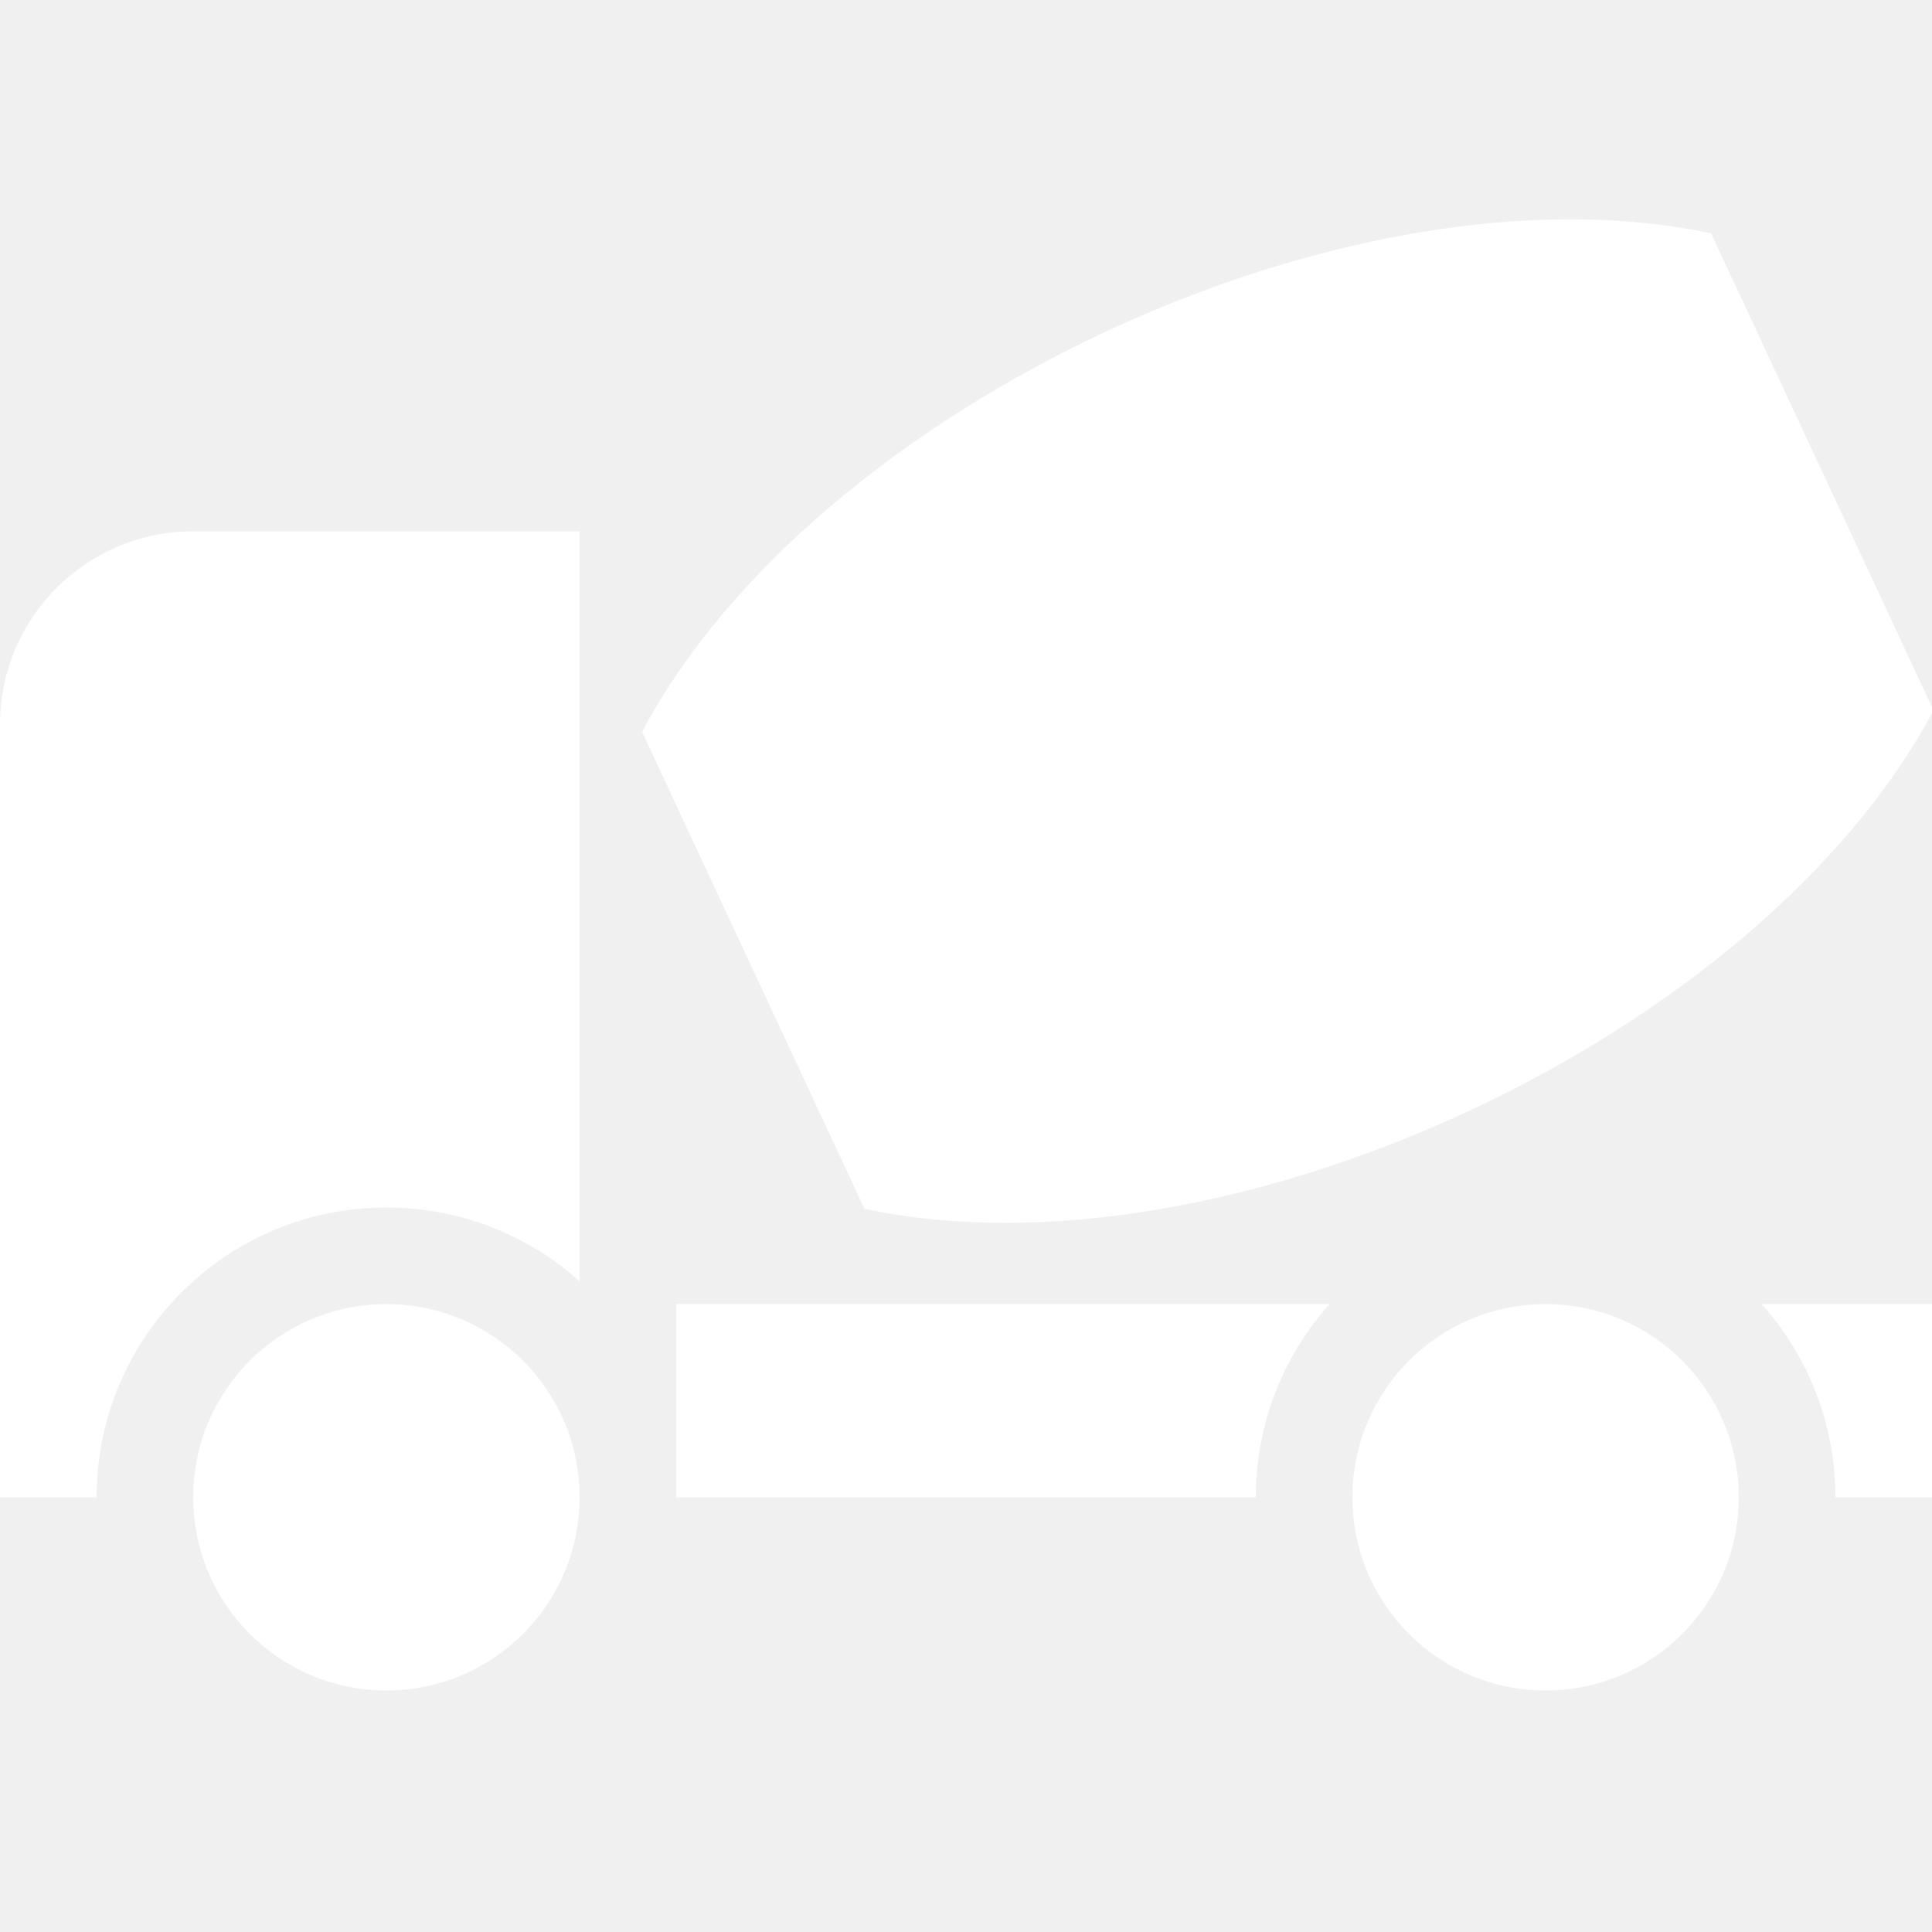
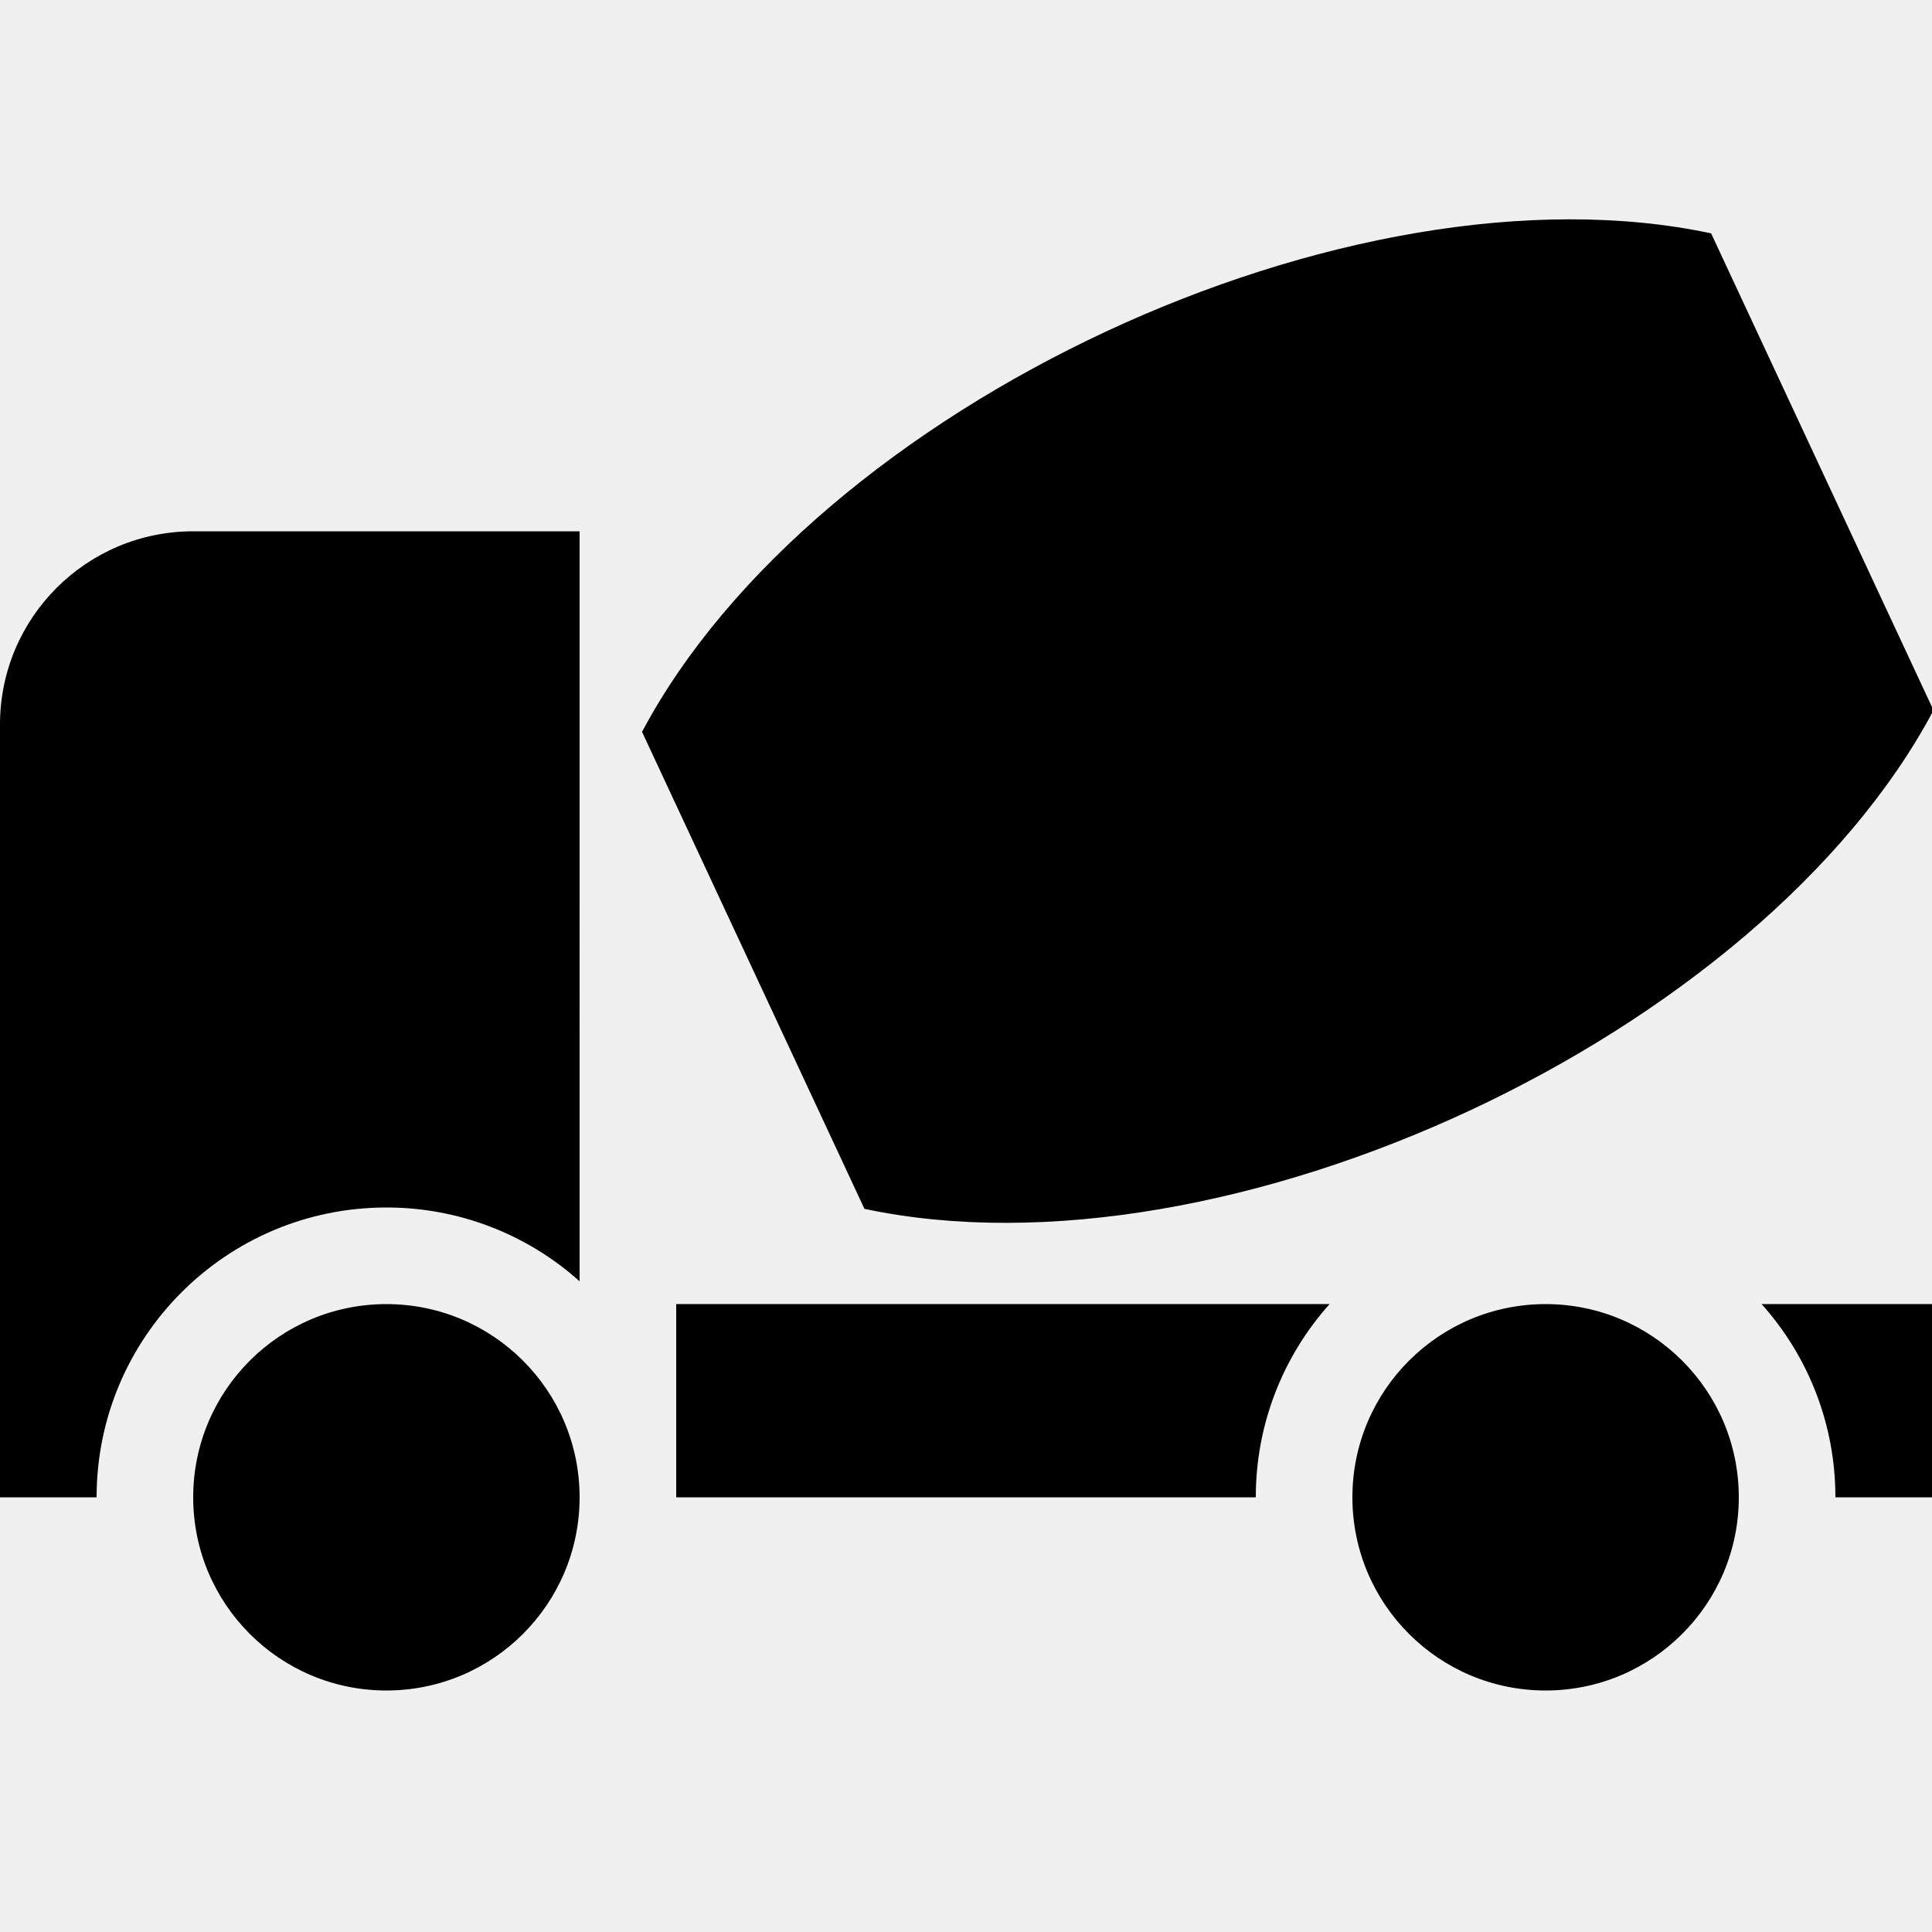
<svg xmlns="http://www.w3.org/2000/svg" width="200" height="200" viewBox="0 0 200 200">
-   <path fill="#FFF" fill-rule="evenodd" d="M160 135c11.046 0 20 8.954 20 20s-8.954 20-20 20-20-8.954-20-20 8.954-20 20-20zm-120 0c11.046 0 20 8.954 20 20s-8.954 20-20 20-20-8.954-20-20 8.954-20 20-20zm20-80l.001 77.64A29.888 29.888 0 0040 125c-16.569 0-30 13.431-30 30H0V75c0-11.046 8.954-20 20-20h40zm70 100H70v-20l67.64-.001A29.888 29.888 0 00130 155zm70-20v20h-10a29.888 29.888 0 00-7.64-20.001L200 135zM177.133 24.156l23.024 49.376c-17.942 33.759-73.277 59.562-110.67 51.607L66.463 75.763C84.405 42.004 139.74 16.2 177.133 24.156z" />
+   <path fill="#000" fill-rule="evenodd" d="M160 135c11.046 0 20 8.954 20 20s-8.954 20-20 20-20-8.954-20-20 8.954-20 20-20zm-120 0c11.046 0 20 8.954 20 20s-8.954 20-20 20-20-8.954-20-20 8.954-20 20-20zm20-80l.001 77.64A29.888 29.888 0 0040 125c-16.569 0-30 13.431-30 30H0V75c0-11.046 8.954-20 20-20h40zm70 100H70v-20l67.64-.001A29.888 29.888 0 00130 155zm70-20v20h-10a29.888 29.888 0 00-7.64-20.001L200 135zM177.133 24.156l23.024 49.376c-17.942 33.759-73.277 59.562-110.67 51.607L66.463 75.763C84.405 42.004 139.74 16.2 177.133 24.156z" />
</svg>
